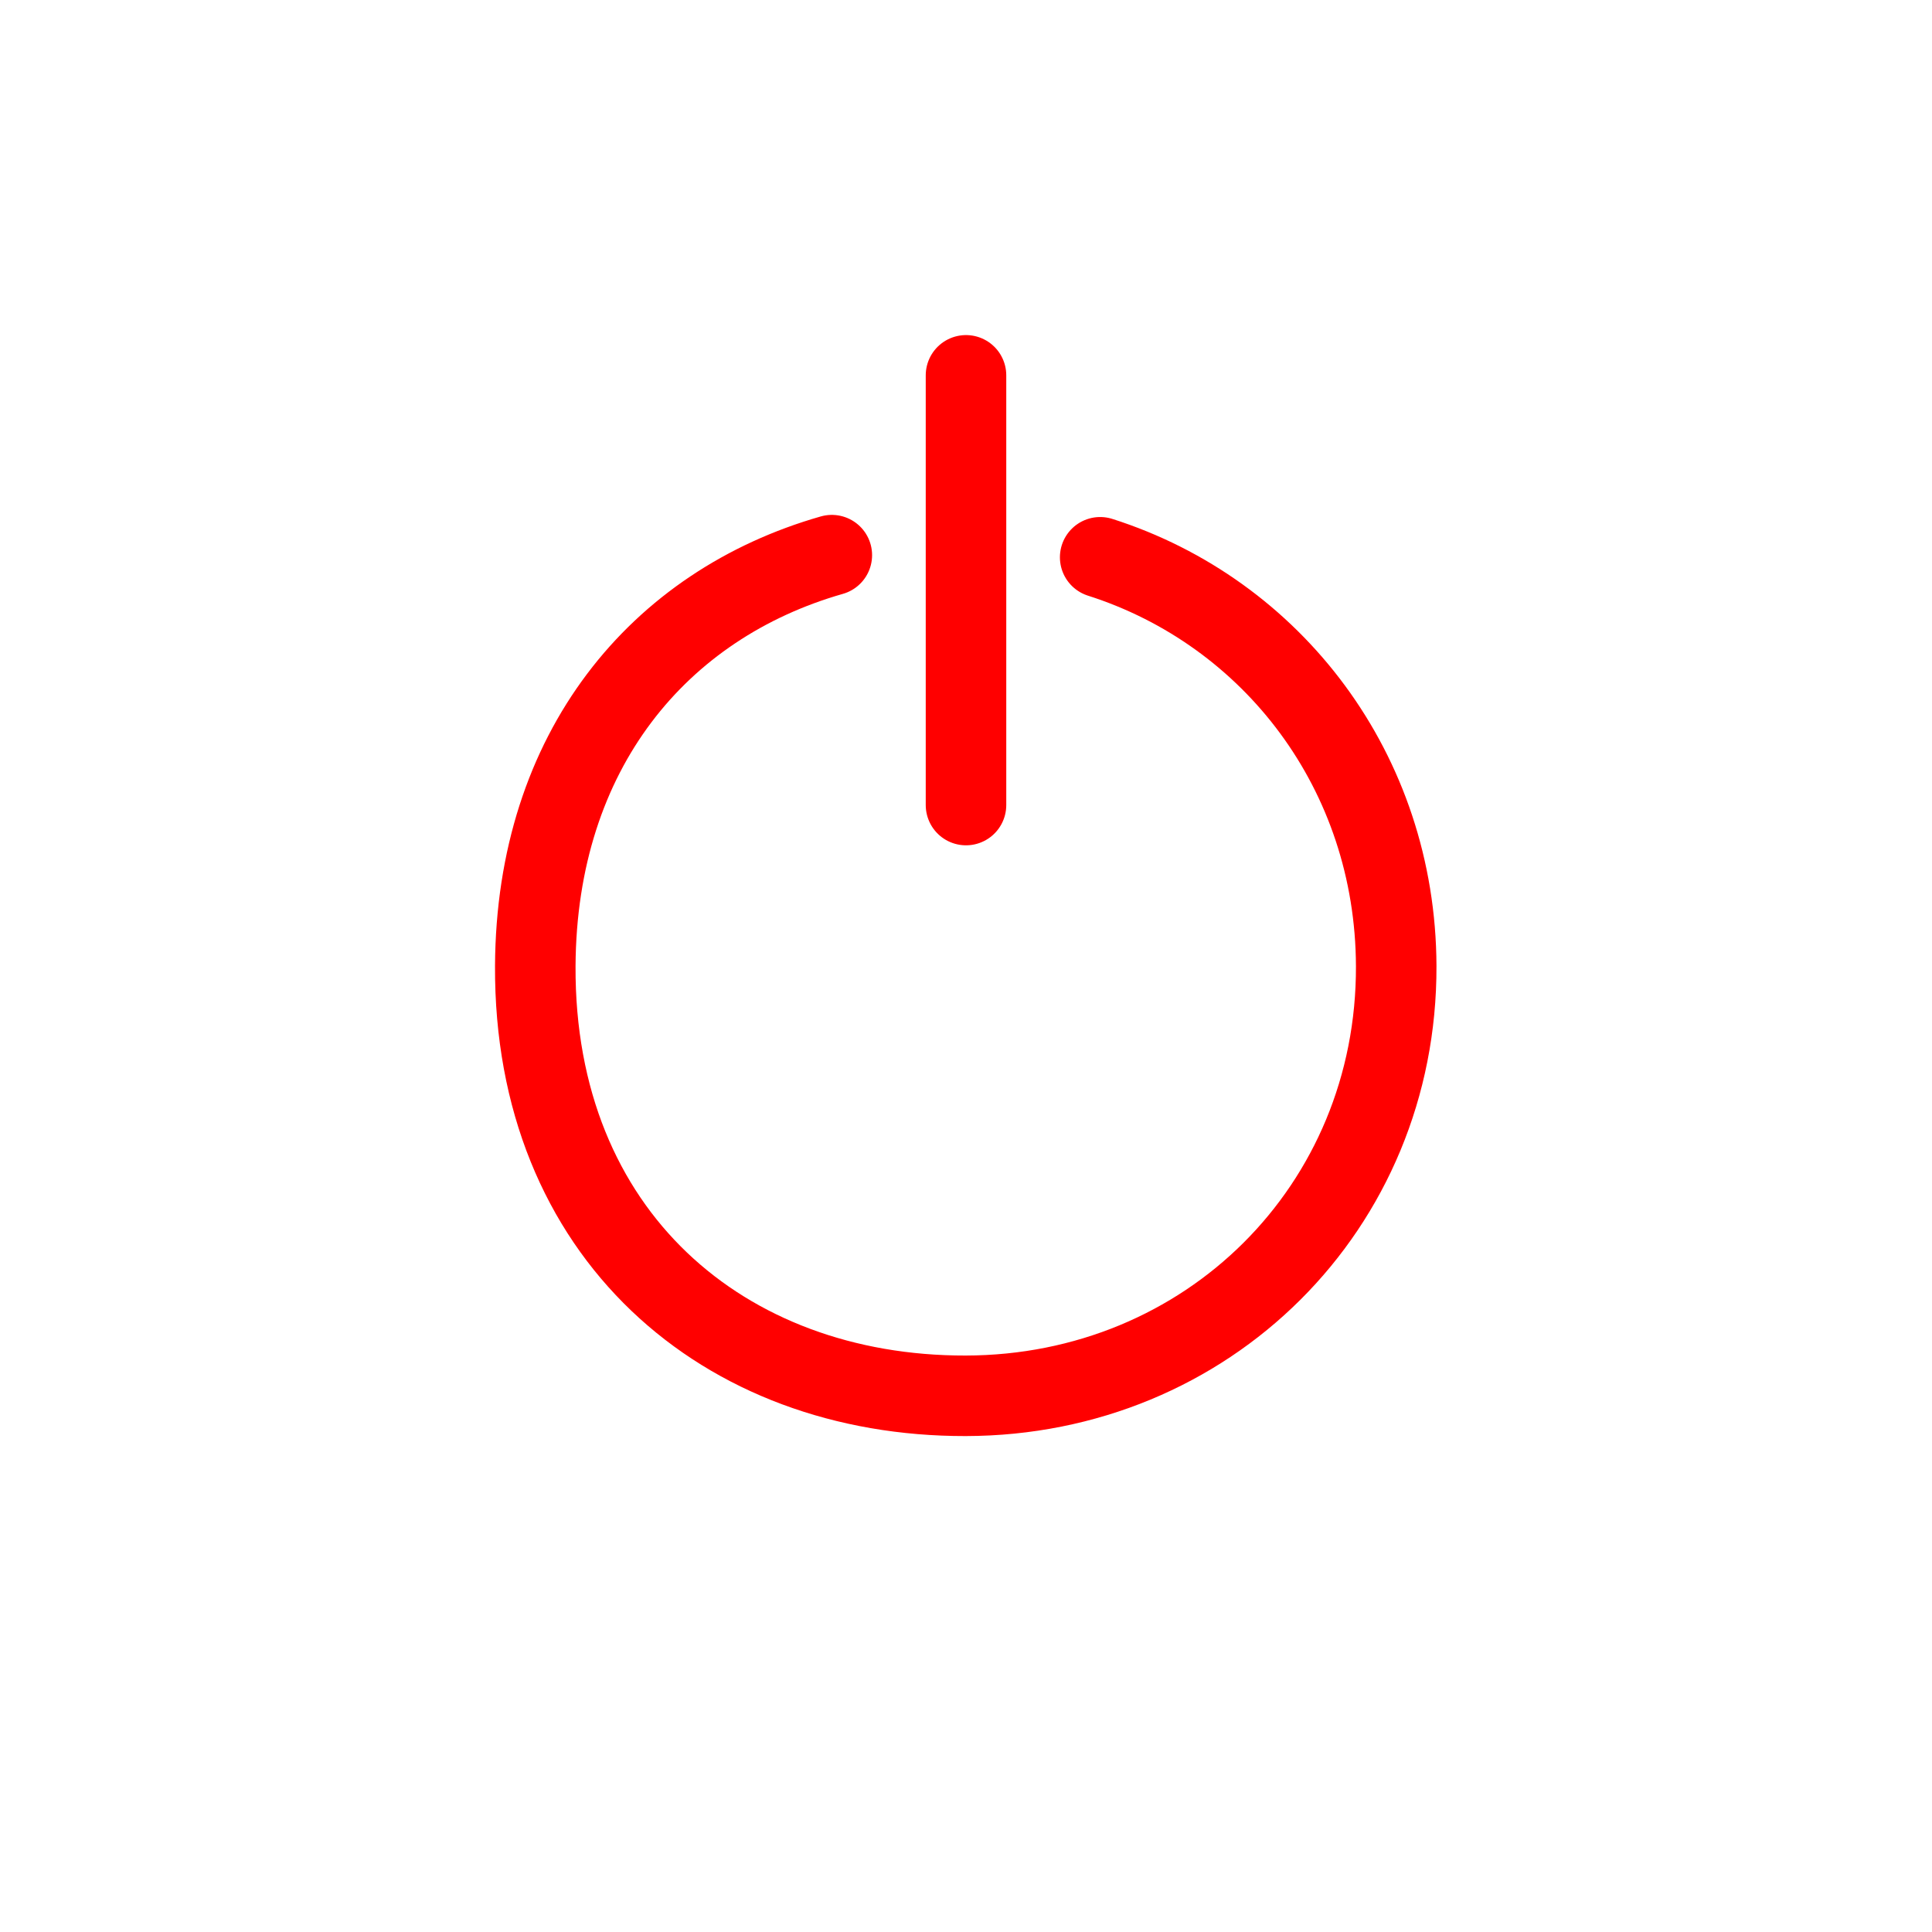
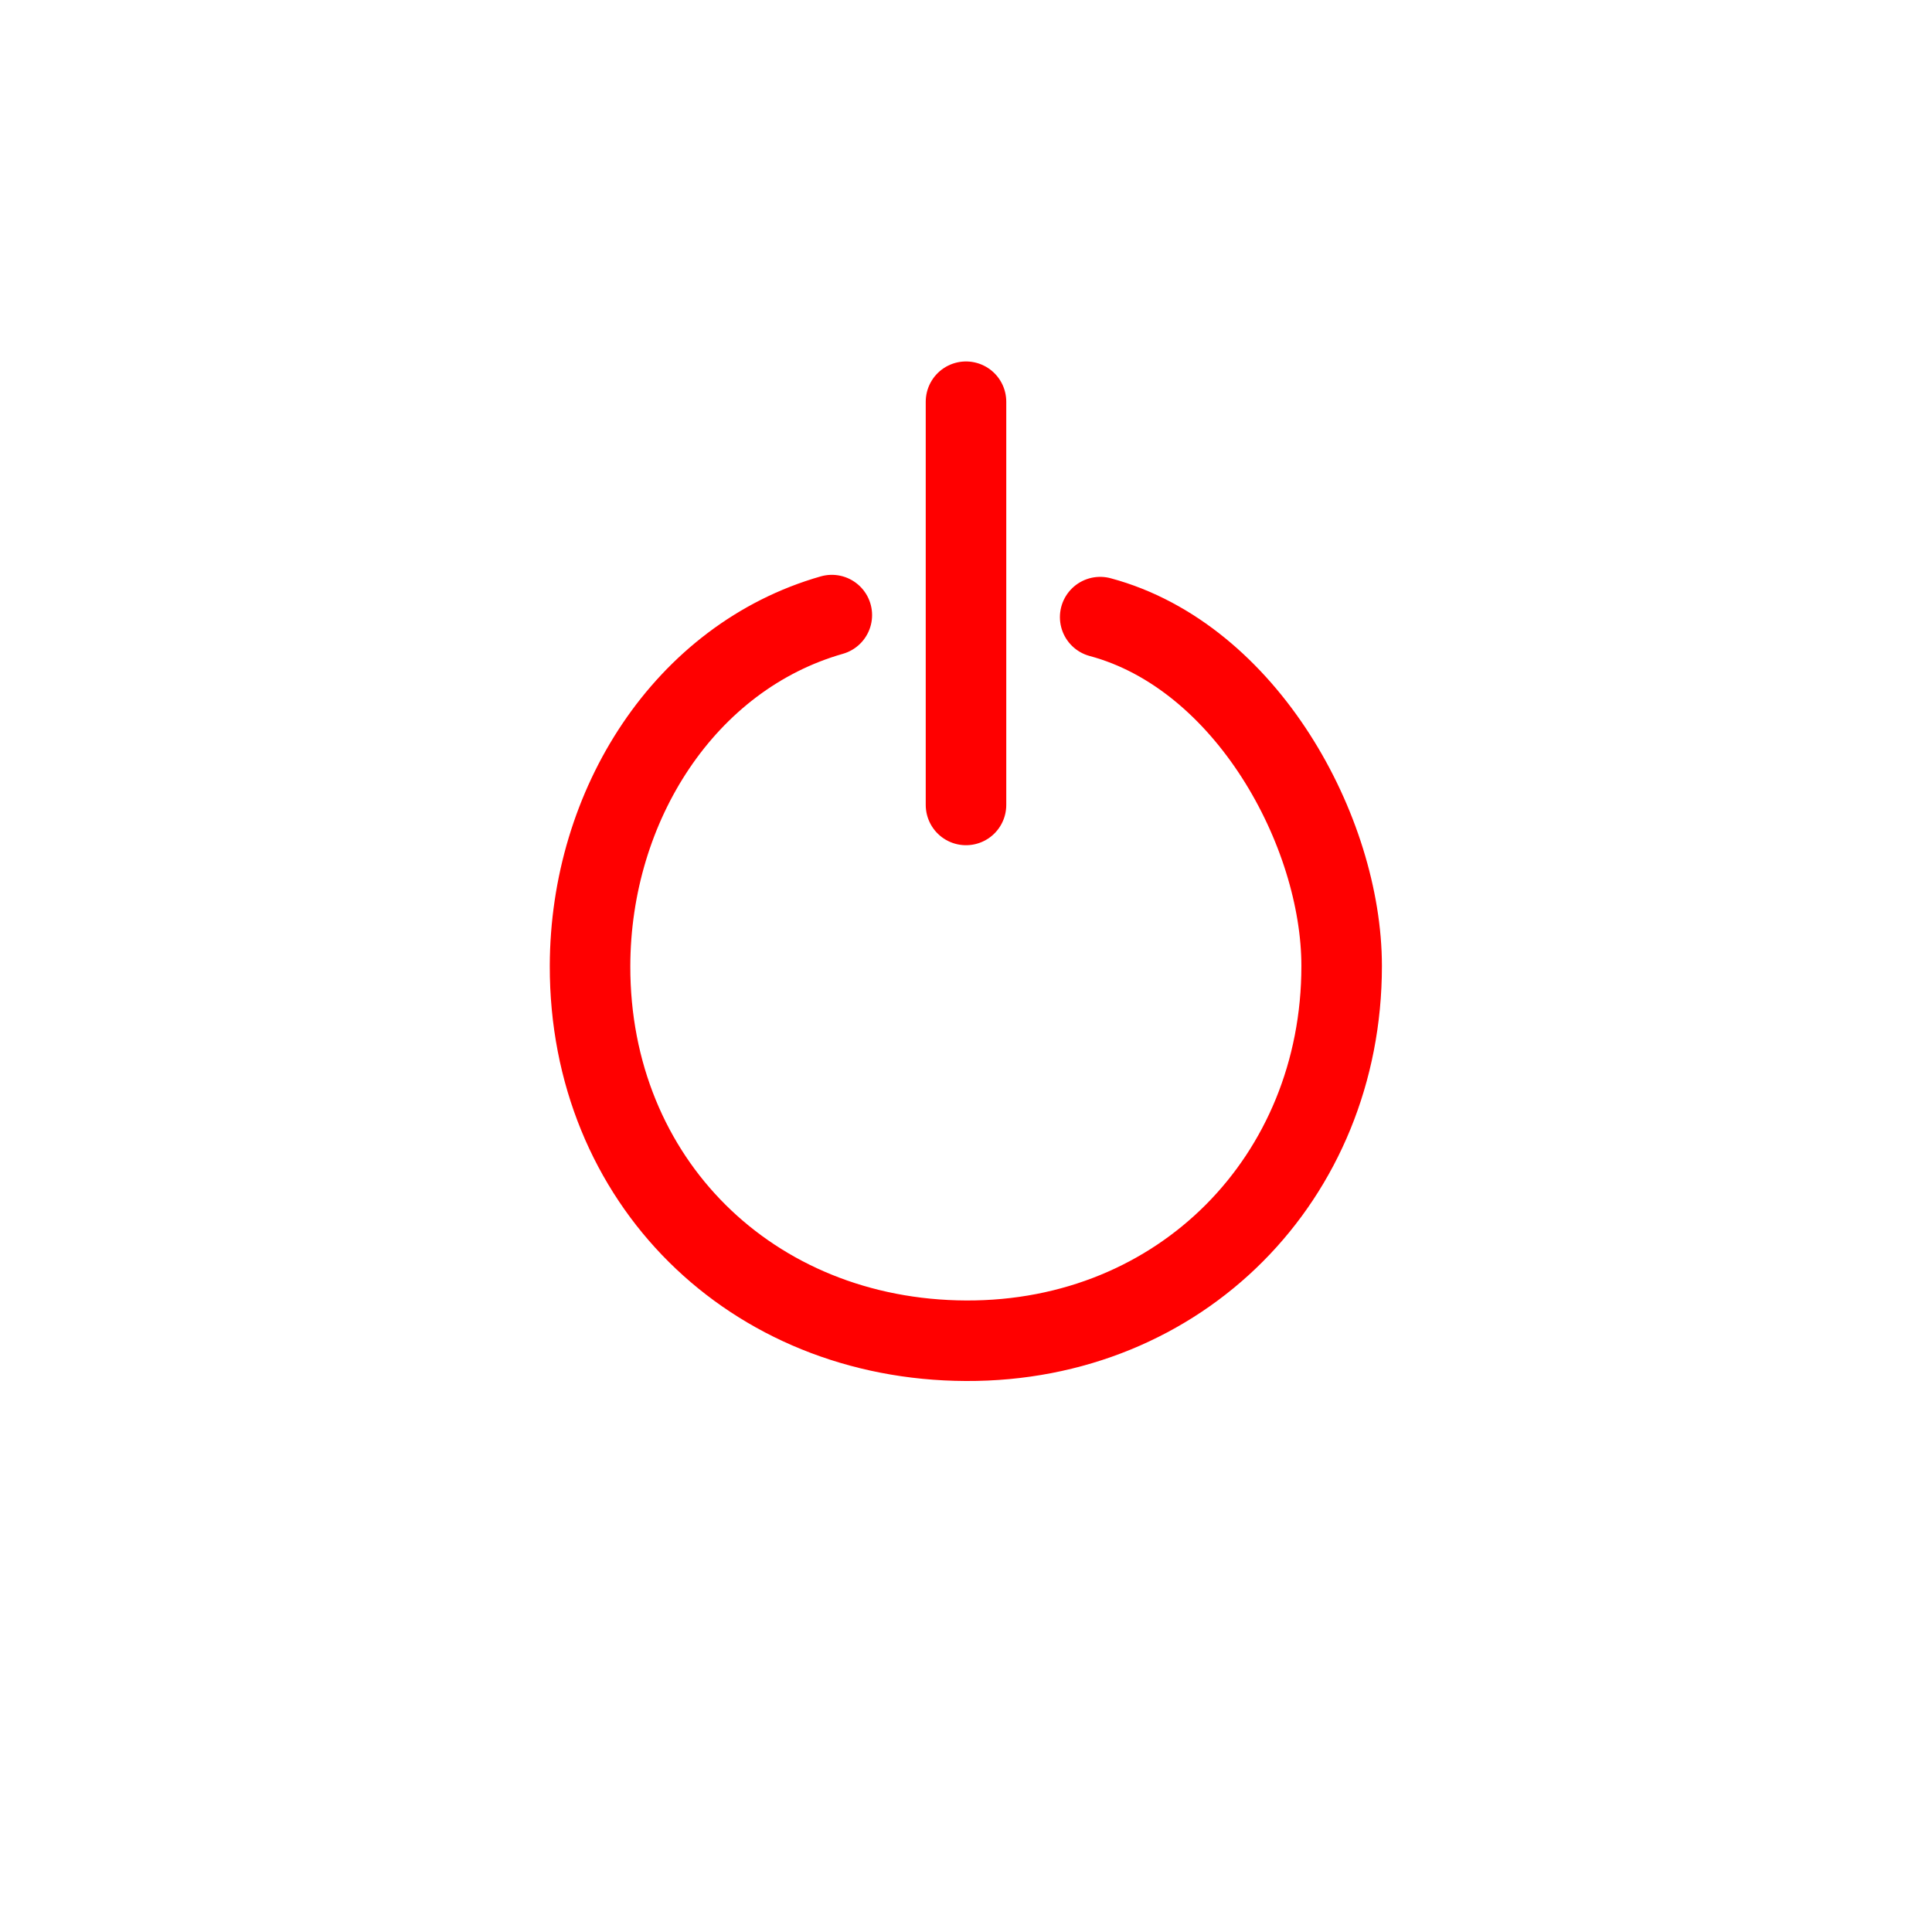
<svg xmlns="http://www.w3.org/2000/svg" width="72" height="72" viewBox="0 0 19.05 19.05" version="1.1" id="svg1">
  <defs id="defs1">
    </defs>
  <g id="layer1">
-     <path style="fill:none;stroke:#ff0000;stroke-width:0.794;stroke-linecap:round;stroke-linejoin:round;stroke-dasharray:none;stroke-opacity:1" d="m 9.525,3.701 -6e-7,4.237" id="path3" />
-     <path id="path1" style="fill:none;stroke:#ff0000;stroke-width:0.794;stroke-linejoin:round;stroke-opacity:1;paint-order:stroke fill markers;stroke-dasharray:none;stroke-linecap:round" d="M 8.202,5.474 C 6.5,5.96 5.289,7.397 5.278,9.525 c -0.013,2.646 1.857,4.242 4.243,4.238 C 11.906,13.759 13.775,11.906 13.767,9.525 13.76,7.612 12.548,6.037 10.848,5.495" />
+     <path style="fill:none;stroke:#ff0000;stroke-width:0.794;stroke-linecap:round;stroke-linejoin:round;stroke-dasharray:none;stroke-opacity:1" d="m 9.525,3.961 -6e-7,3.976" id="path3" />
+     <path id="path1" style="fill:none;stroke:#ff0000;stroke-width:0.794;stroke-linecap:round;stroke-linejoin:round;stroke-dasharray:none;stroke-opacity:1;paint-order:stroke fill markers" d="M 8.202,6.065 C 6.755,6.478 5.821,7.937 5.818,9.525 5.814,11.642 7.408,13.211 9.525,13.22 11.642,13.229 13.229,11.613 13.229,9.525 13.229,8.202 12.292,6.472 10.848,6.085" />
  </g>
</svg>
